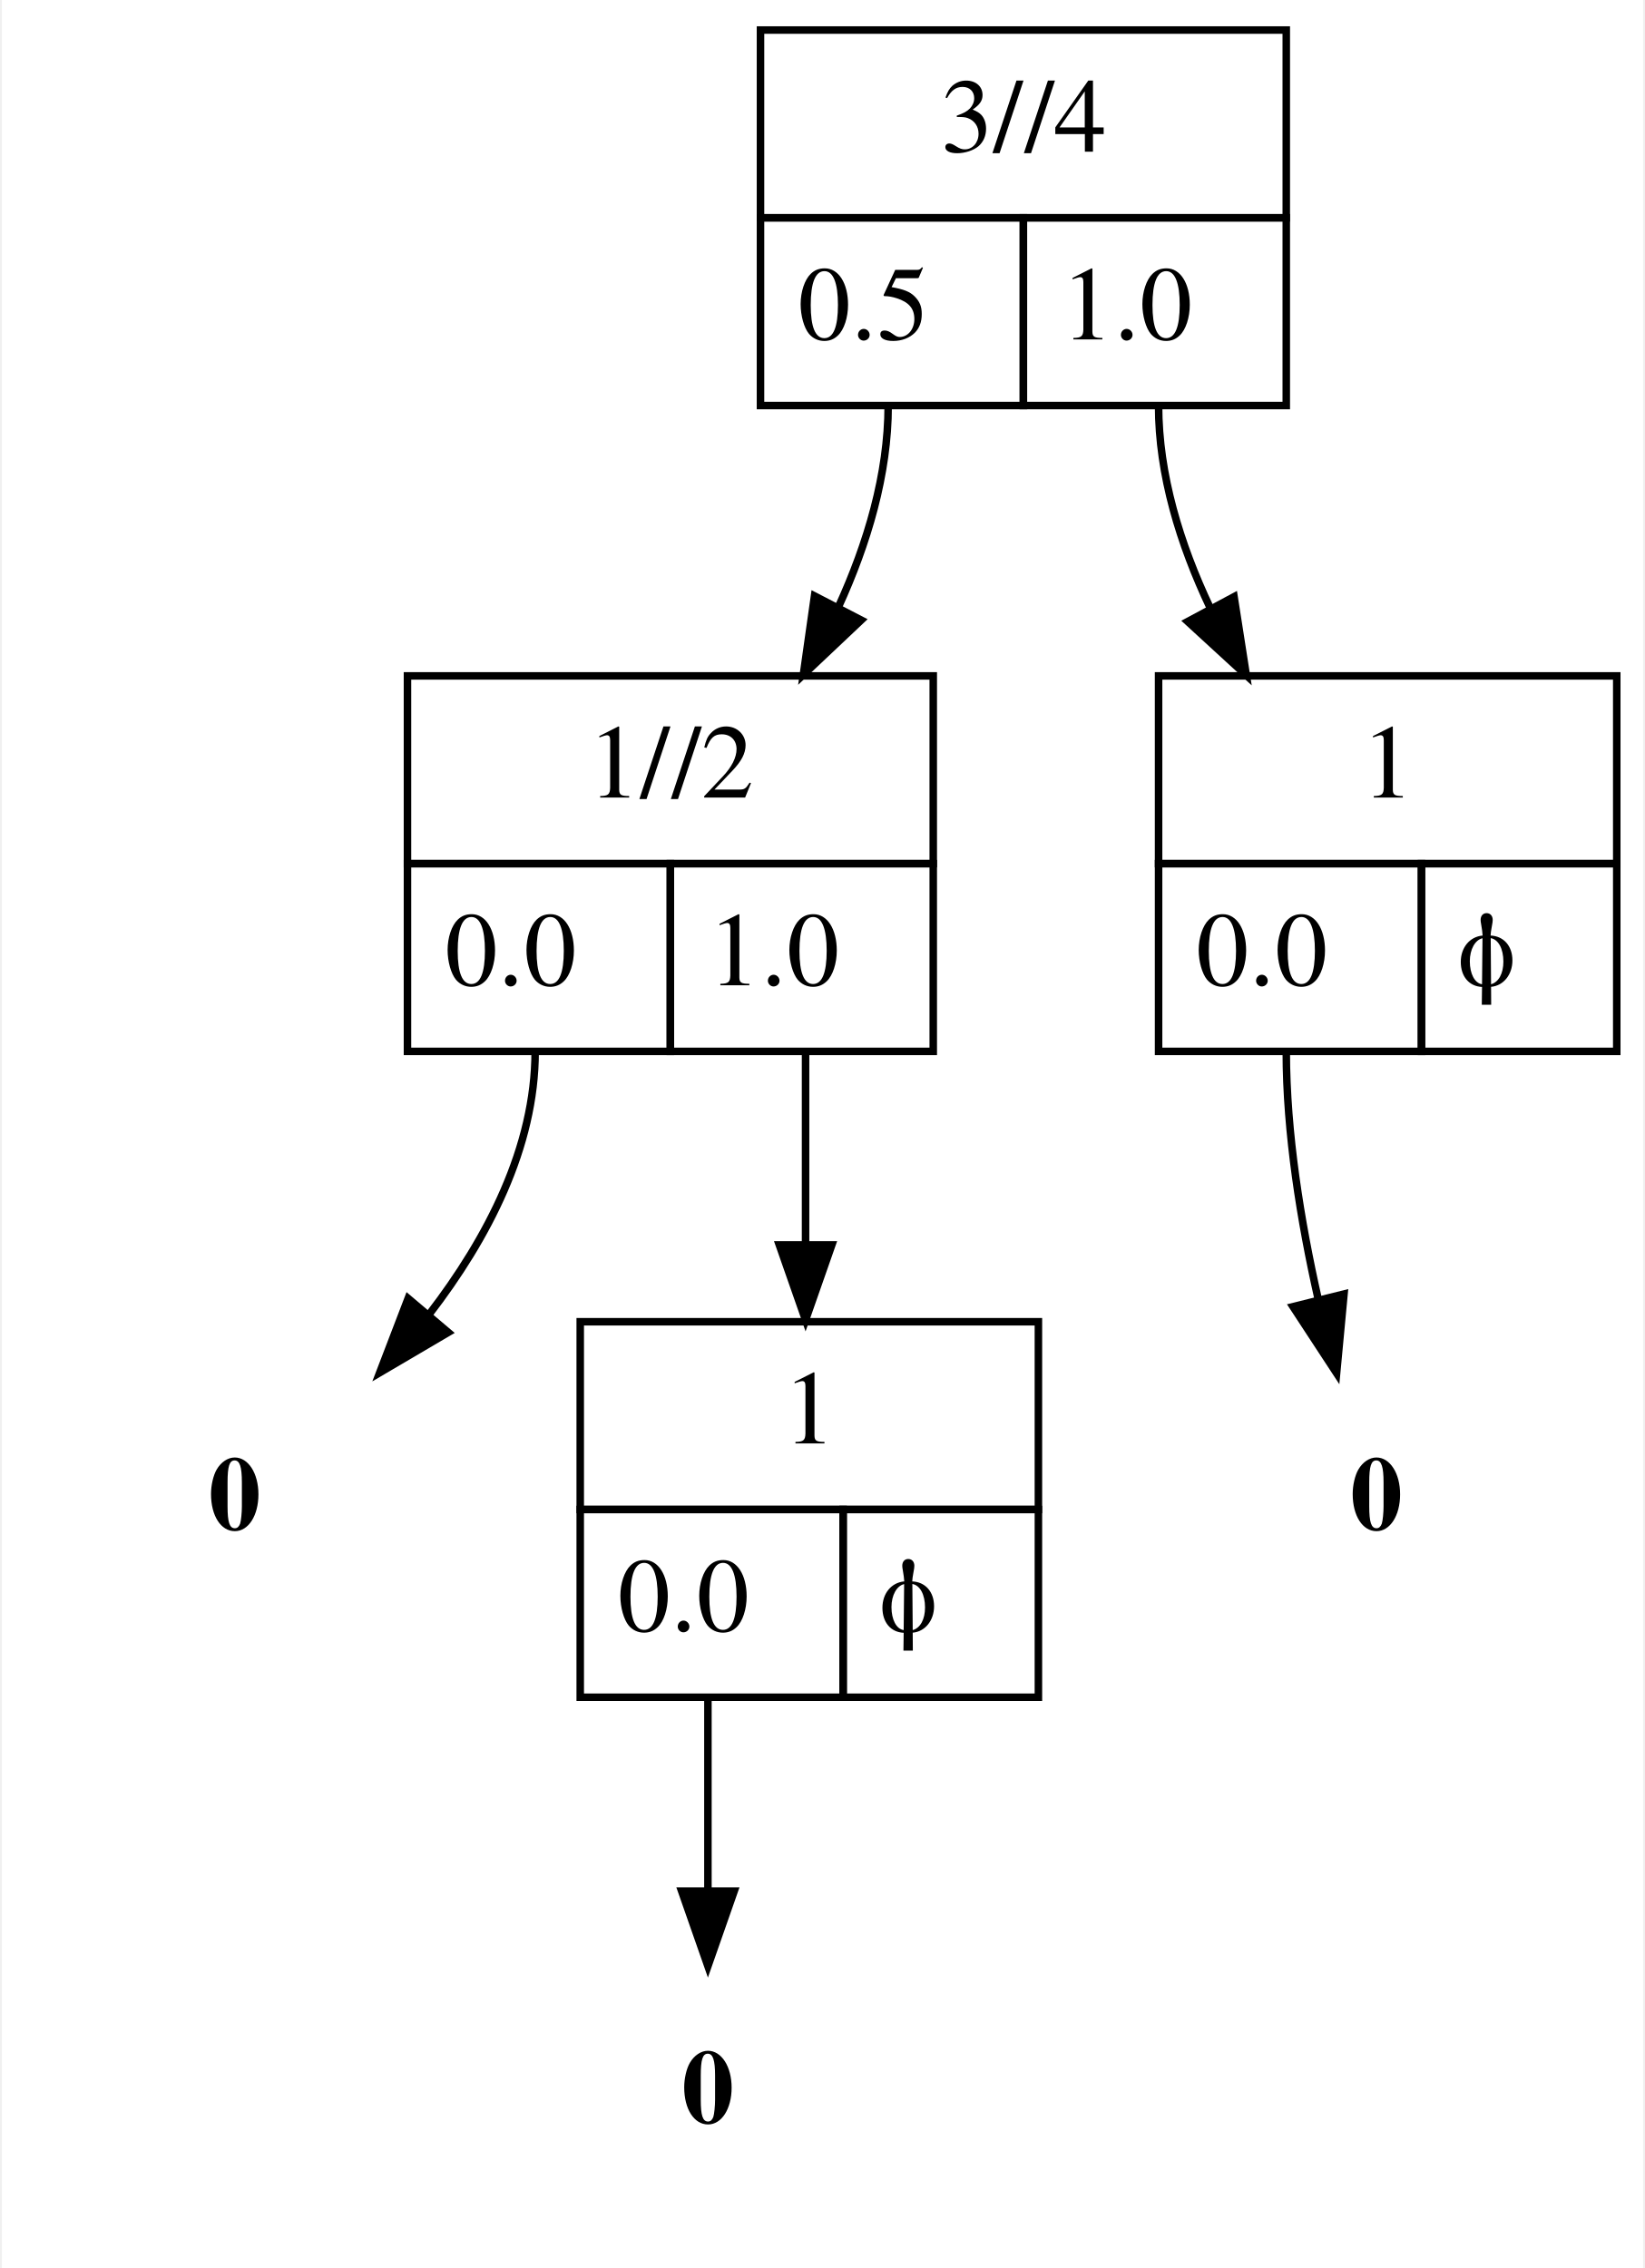
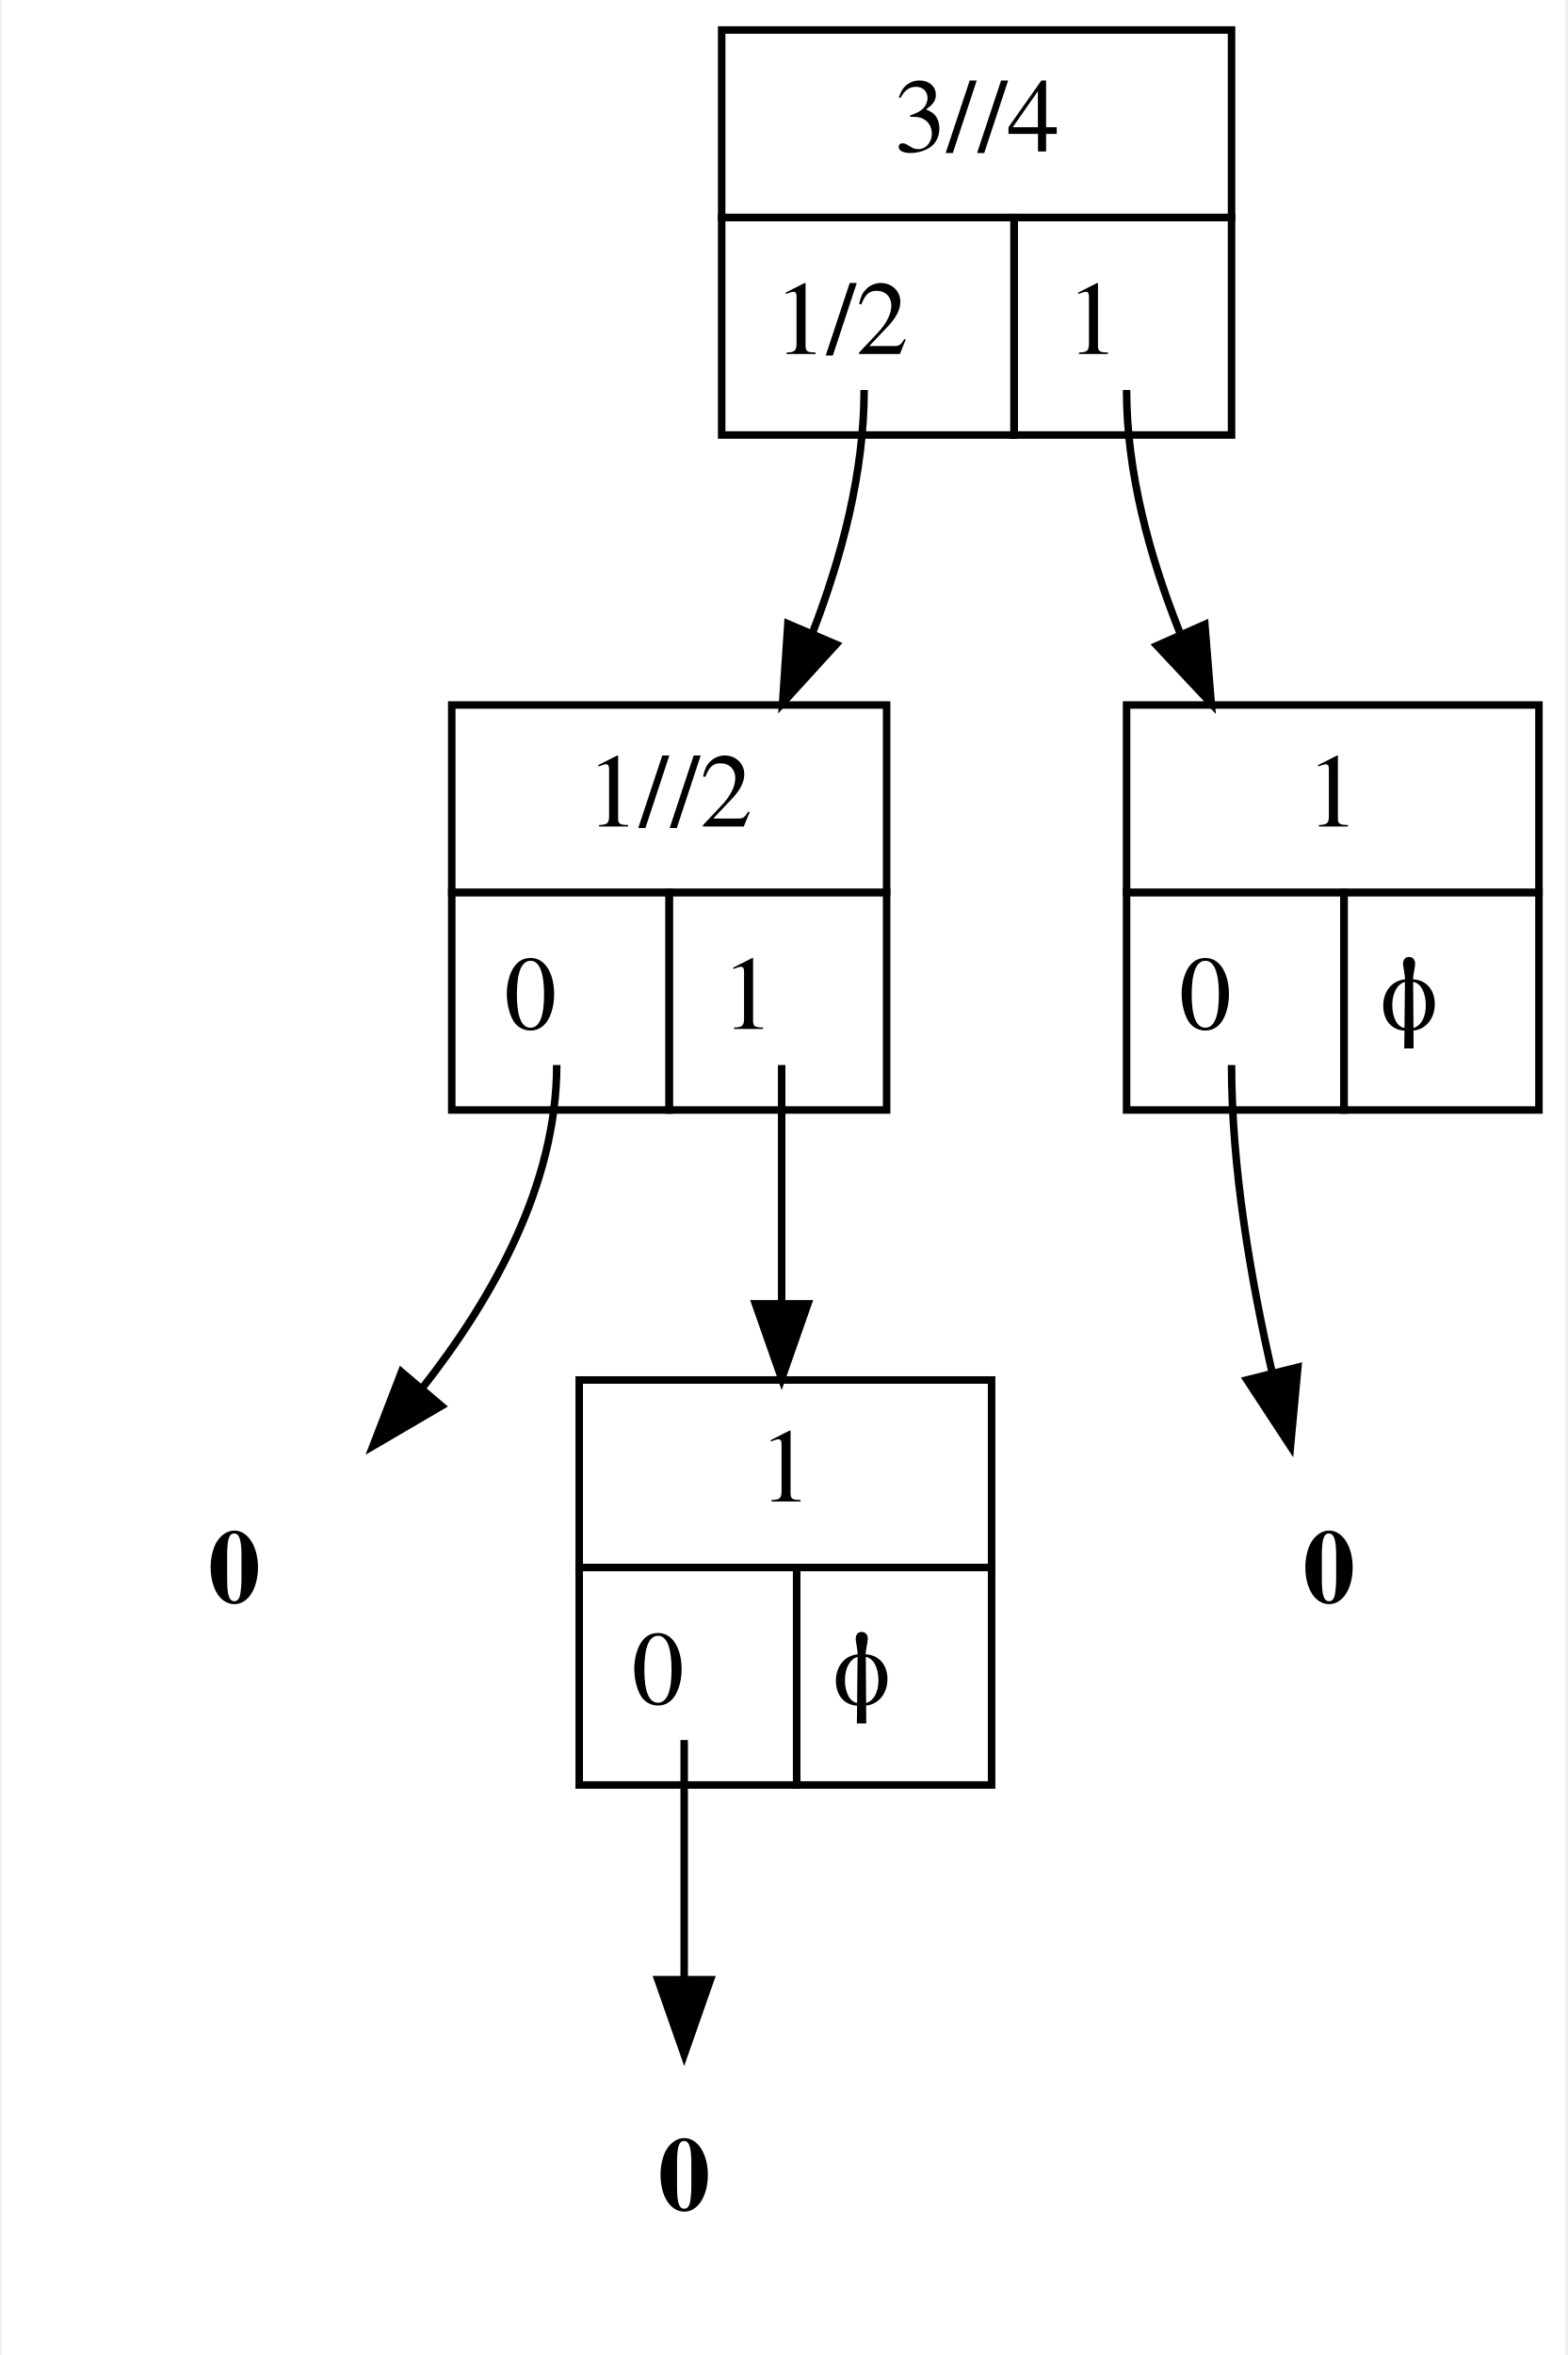
- <svg xmlns="http://www.w3.org/2000/svg" width="219pt" height="302pt" viewBox="0.00 0.00 218.50 302.00">
-   <g id="graph0" class="graph" transform="scale(1 1) rotate(0) translate(4 298)">
-     <polygon fill="white" stroke="none" points="-4,4 -4,-298 214.5,-298 214.5,4 -4,4" />
+ <svg xmlns="http://www.w3.org/2000/svg" width="209pt" height="314pt" viewBox="0.00 0.00 208.50 314.00">
+   <g id="graph0" class="graph" transform="scale(1 1) rotate(0) translate(4 310)">
+     <polygon fill="white" stroke="none" points="-4,4 -4,-310 204.5,-310 204.5,4 -4,4" />
    <g id="node1" class="node">
-       <polygon fill="none" stroke="black" points="97,-269 97,-294 167,-294 167,-269 97,-269" />
-       <text text-anchor="start" x="121" y="-277.8" font-family="Times,serif" font-size="14.00">3//4</text>
-       <polygon fill="none" stroke="black" points="97,-244 97,-269 132,-269 132,-244 97,-244" />
-       <text text-anchor="start" x="102" y="-252.8" font-family="Times,serif" font-size="14.00"> 0.5 </text>
-       <polygon fill="none" stroke="black" points="132,-244 132,-269 167,-269 167,-244 132,-244" />
-       <text text-anchor="start" x="137" y="-252.8" font-family="Times,serif" font-size="14.00"> 1.0 </text>
+       <polygon fill="none" stroke="black" points="92,-281 92,-306 160,-306 160,-281 92,-281" />
+       <text text-anchor="start" x="115" y="-289.8" font-family="Times,serif" font-size="14.00">3//4</text>
+       <polygon fill="none" stroke="black" points="92,-252 92,-281 131,-281 131,-252 92,-252" />
+       <text text-anchor="start" x="99" y="-262.8" font-family="Times,serif" font-size="14.00"> 1/2 </text>
+       <polygon fill="none" stroke="black" points="131,-252 131,-281 160,-281 160,-252 131,-252" />
+       <text text-anchor="start" x="138" y="-262.8" font-family="Times,serif" font-size="14.00"> 1 </text>
    </g>
    <g id="node2" class="node">
-       <polygon fill="none" stroke="black" points="50,-183 50,-208 120,-208 120,-183 50,-183" />
-       <text text-anchor="start" x="74" y="-191.8" font-family="Times,serif" font-size="14.00">1//2</text>
-       <polygon fill="none" stroke="black" points="50,-158 50,-183 85,-183 85,-158 50,-158" />
-       <text text-anchor="start" x="55" y="-166.8" font-family="Times,serif" font-size="14.00"> 0.0 </text>
-       <polygon fill="none" stroke="black" points="85,-158 85,-183 120,-183 120,-158 85,-158" />
-       <text text-anchor="start" x="90" y="-166.8" font-family="Times,serif" font-size="14.00"> 1.0 </text>
+       <polygon fill="none" stroke="black" points="56,-191 56,-216 114,-216 114,-191 56,-191" />
+       <text text-anchor="start" x="74" y="-199.8" font-family="Times,serif" font-size="14.00">1//2</text>
+       <polygon fill="none" stroke="black" points="56,-162 56,-191 85,-191 85,-162 56,-162" />
+       <text text-anchor="start" x="63" y="-172.8" font-family="Times,serif" font-size="14.00"> 0 </text>
+       <polygon fill="none" stroke="black" points="85,-162 85,-191 114,-191 114,-162 85,-162" />
+       <text text-anchor="start" x="92" y="-172.8" font-family="Times,serif" font-size="14.00"> 1 </text>
    </g>
    <g id="edge1" class="edge">
-       <path fill="none" stroke="black" d="M114,-244C114,-234.837 111.225,-225.602 107.391,-217.215" />
-       <polygon fill="black" stroke="black" points="110.408,-215.43 102.705,-208.156 104.191,-218.646 110.408,-215.43" />
+       <path fill="none" stroke="black" d="M111,-258C111,-247.081 108.039,-235.788 104.116,-225.616" />
+       <polygon fill="black" stroke="black" points="107.266,-224.082 100.124,-216.256 100.828,-226.828 107.266,-224.082" />
    </g>
    <g id="node6" class="node">
-       <polygon fill="none" stroke="black" points="150,-183 150,-208 211,-208 211,-183 150,-183" />
-       <text text-anchor="start" x="177" y="-191.8" font-family="Times,serif" font-size="14.00">1</text>
-       <polygon fill="none" stroke="black" points="150,-158 150,-183 185,-183 185,-158 150,-158" />
-       <text text-anchor="start" x="155" y="-166.8" font-family="Times,serif" font-size="14.00"> 0.0 </text>
-       <polygon fill="none" stroke="black" points="185,-158 185,-183 211,-183 211,-158 185,-158" />
-       <text text-anchor="start" x="190" y="-166.8" font-family="Times,serif" font-size="14.00"> ϕ </text>
+       <polygon fill="none" stroke="black" points="146,-191 146,-216 201,-216 201,-191 146,-191" />
+       <text text-anchor="start" x="170" y="-199.8" font-family="Times,serif" font-size="14.00">1</text>
+       <polygon fill="none" stroke="black" points="146,-162 146,-191 175,-191 175,-162 146,-162" />
+       <text text-anchor="start" x="153" y="-172.8" font-family="Times,serif" font-size="14.00"> 0 </text>
+       <polygon fill="none" stroke="black" points="175,-162 175,-191 201,-191 201,-162 175,-162" />
+       <text text-anchor="start" x="180" y="-172.8" font-family="Times,serif" font-size="14.00"> ϕ </text>
    </g>
    <g id="edge5" class="edge">
-       <path fill="none" stroke="black" d="M150,-244C150,-234.777 152.871,-225.518 156.837,-217.128" />
-       <polygon fill="black" stroke="black" points="160.05,-218.542 161.685,-208.074 153.879,-215.238 160.05,-218.542" />
+       <path fill="none" stroke="black" d="M146,-258C146,-247.027 149.075,-235.715 153.149,-225.544" />
+       <polygon fill="black" stroke="black" points="156.443,-226.751 157.294,-216.19 150.043,-223.915 156.443,-226.751" />
    </g>
    <g id="node3" class="node">
-       <text text-anchor="start" x="23.5" y="-94.3" font-family="Times,serif" font-weight="bold" font-size="14.00">0</text>
+       <text text-anchor="start" x="23.5" y="-96.3" font-family="Times,serif" font-weight="bold" font-size="14.00">0</text>
    </g>
    <g id="edge2" class="edge">
-       <path fill="none" stroke="black" d="M67,-158C67,-145.187 60.607,-133.03 52.933,-123.051" />
-       <polygon fill="black" stroke="black" points="55.43,-120.585 46.297,-115.215 50.088,-125.108 55.43,-120.585" />
+       <path fill="none" stroke="black" d="M70,-168C70,-152.112 61.51,-136.917 52.075,-124.937" />
+       <polygon fill="black" stroke="black" points="54.63,-122.538 45.485,-117.188 49.297,-127.073 54.63,-122.538" />
    </g>
    <g id="node4" class="node">
-       <polygon fill="none" stroke="black" points="73,-97 73,-122 134,-122 134,-97 73,-97" />
-       <text text-anchor="start" x="100" y="-105.8" font-family="Times,serif" font-size="14.00">1</text>
-       <polygon fill="none" stroke="black" points="73,-72 73,-97 108,-97 108,-72 73,-72" />
-       <text text-anchor="start" x="78" y="-80.8" font-family="Times,serif" font-size="14.00"> 0.0 </text>
-       <polygon fill="none" stroke="black" points="108,-72 108,-97 134,-97 134,-72 108,-72" />
-       <text text-anchor="start" x="113" y="-80.8" font-family="Times,serif" font-size="14.00"> ϕ </text>
+       <polygon fill="none" stroke="black" points="73,-101 73,-126 128,-126 128,-101 73,-101" />
+       <text text-anchor="start" x="97" y="-109.8" font-family="Times,serif" font-size="14.00">1</text>
+       <polygon fill="none" stroke="black" points="73,-72 73,-101 102,-101 102,-72 73,-72" />
+       <text text-anchor="start" x="80" y="-82.8" font-family="Times,serif" font-size="14.00"> 0 </text>
+       <polygon fill="none" stroke="black" points="102,-72 102,-101 128,-101 128,-72 102,-72" />
+       <text text-anchor="start" x="107" y="-82.8" font-family="Times,serif" font-size="14.00"> ϕ </text>
    </g>
    <g id="edge3" class="edge">
-       <path fill="none" stroke="black" d="M103,-158C103,-149.724 103,-140.805 103,-132.44" />
-       <polygon fill="black" stroke="black" points="106.5,-132.231 103,-122.231 99.5,-132.231 106.5,-132.231" />
+       <path fill="none" stroke="black" d="M100,-168C100,-157.749 100,-146.628 100,-136.407" />
+       <polygon fill="black" stroke="black" points="103.5,-136.156 100,-126.156 96.5,-136.156 103.5,-136.156" />
    </g>
    <g id="node5" class="node">
-       <text text-anchor="start" x="86.5" y="-15.3" font-family="Times,serif" font-weight="bold" font-size="14.00">0</text>
+       <text text-anchor="start" x="83.5" y="-15.3" font-family="Times,serif" font-weight="bold" font-size="14.00">0</text>
    </g>
    <g id="edge4" class="edge">
-       <path fill="none" stroke="black" d="M90,-72C90,-63.683 90,-54.631 90,-46.401" />
-       <polygon fill="black" stroke="black" points="93.5,-46.186 90,-36.186 86.5,-46.186 93.5,-46.186" />
+       <path fill="none" stroke="black" d="M87,-78C87,-67.619 87,-56.211 87,-46.216" />
+       <polygon fill="black" stroke="black" points="90.5,-46.04 87,-36.04 83.5,-46.04 90.5,-46.04" />
    </g>
    <g id="node7" class="node">
-       <text text-anchor="start" x="175.5" y="-94.3" font-family="Times,serif" font-weight="bold" font-size="14.00">0</text>
+       <text text-anchor="start" x="169.5" y="-96.3" font-family="Times,serif" font-weight="bold" font-size="14.00">0</text>
    </g>
    <g id="edge6" class="edge">
-       <path fill="none" stroke="black" d="M167,-158C167,-147.12 168.921,-135.341 171.225,-125.125" />
-       <polygon fill="black" stroke="black" points="174.69,-125.696 173.702,-115.148 167.896,-124.01 174.69,-125.696" />
+       <path fill="none" stroke="black" d="M160,-168C160,-154.29 162.581,-139.298 165.443,-126.888" />
+       <polygon fill="black" stroke="black" points="168.846,-127.705 167.862,-117.156 162.053,-126.016 168.846,-127.705" />
    </g>
  </g>
</svg>
